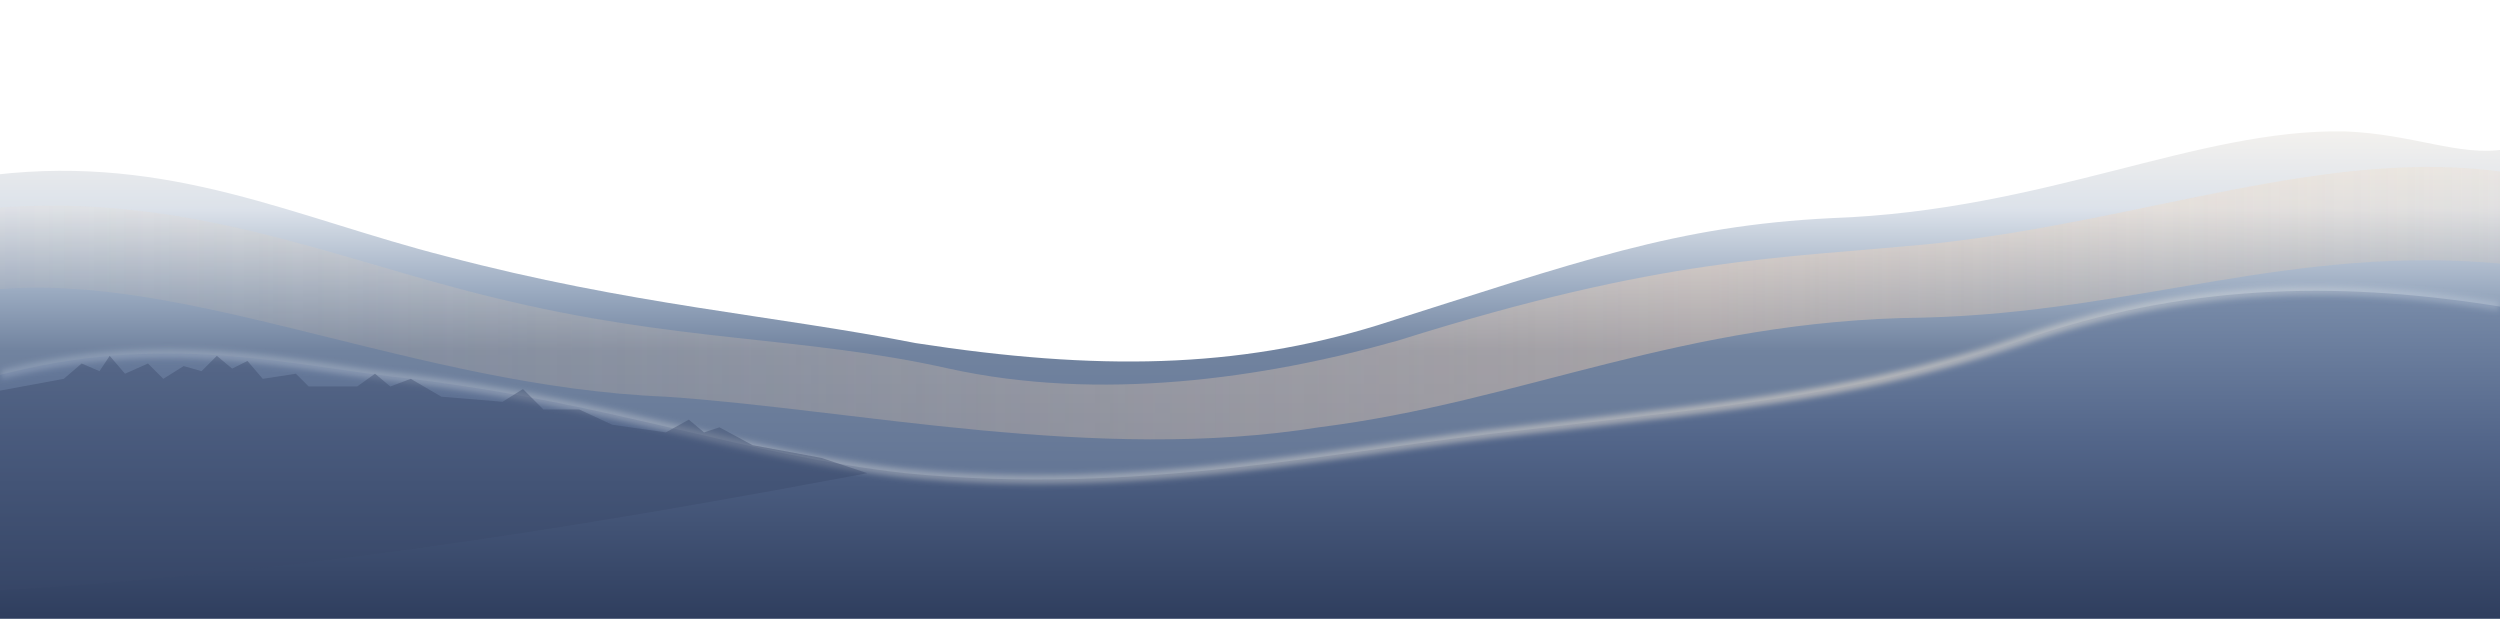
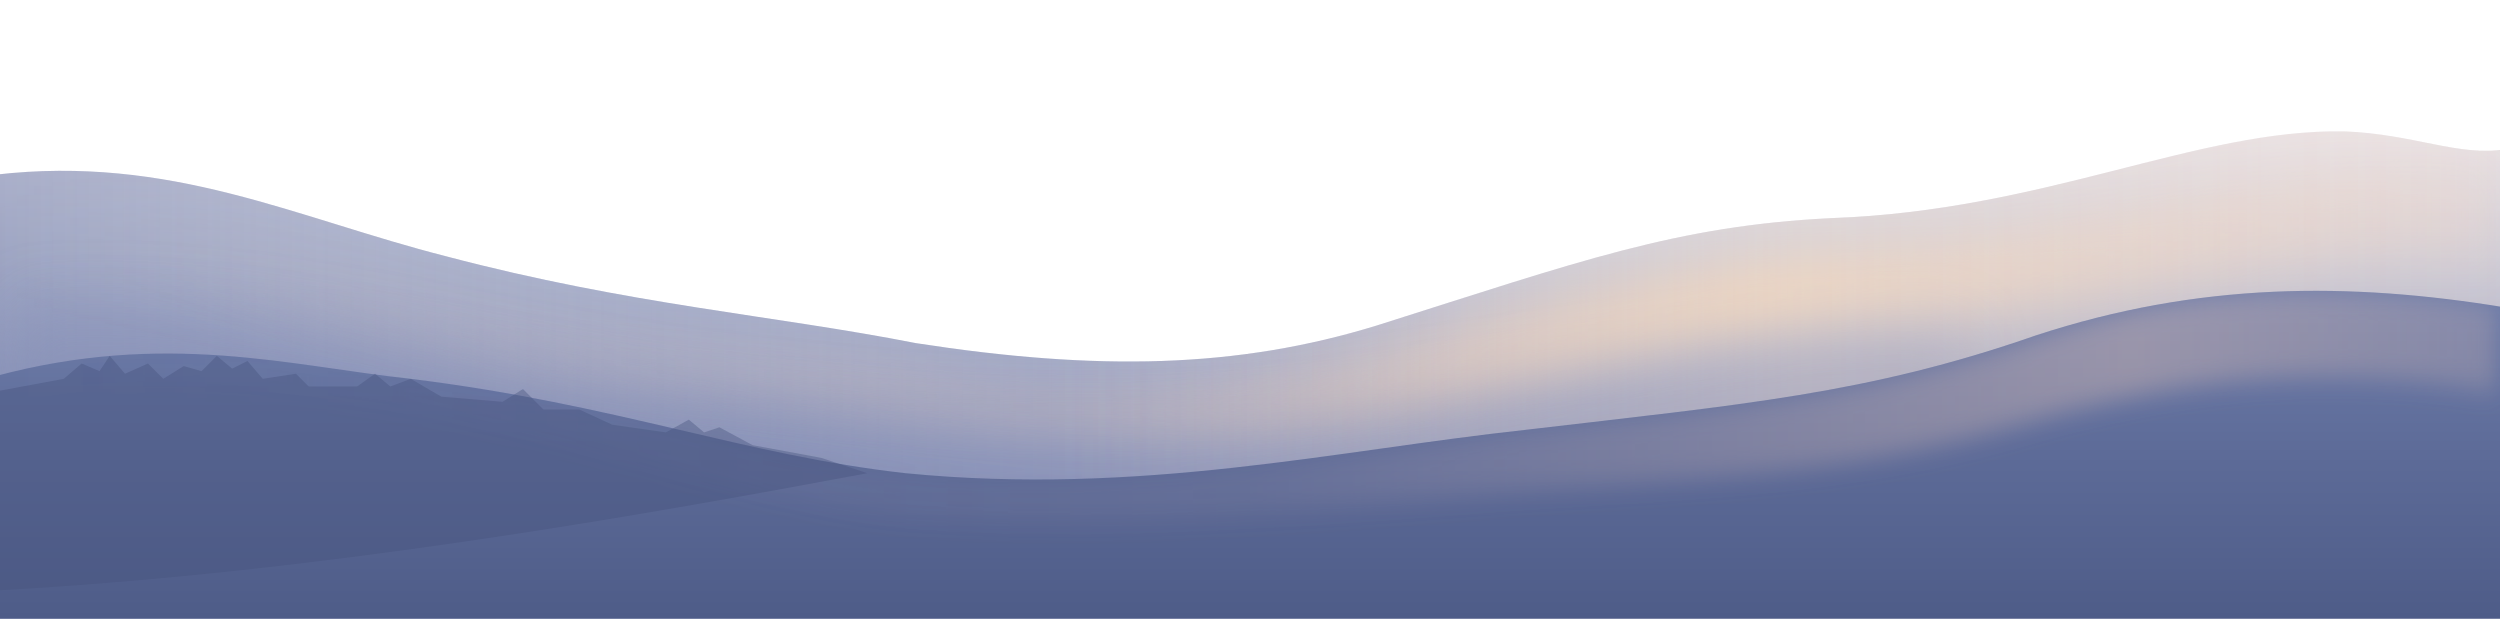
<svg xmlns="http://www.w3.org/2000/svg" width="960" height="240" viewBox="-10 300 980 240">
  <defs>
    <linearGradient id="back" x1="0" y1="0" x2="0" y2="1">
-       <stop offset="0" stop-color="#F3F1EE" />
-       <stop offset="0.16" stop-color="#DCE2EA" />
-       <stop offset="0.33" stop-color="#9AAAC0" />
-       <stop offset="0.45" stop-color="#71839F" />
-       <stop offset="1" stop-color="#55678A" />
+       <stop offset="0" stop-color="#E6E4EC" />
+       <stop offset="0.25" stop-color="#C6CADC" />
+       <stop offset="0.55" stop-color="#9CA4C4" />
+       <stop offset="1" stop-color="#7F88AE" />
+     </linearGradient>
+     <linearGradient id="sunside" x1="0" y1="0" x2="1" y2="0">
+       <stop offset="0" stop-color="#FFE0C8" stop-opacity="0" />
+       <stop offset="0.42" stop-color="#FFE0C8" stop-opacity="0" />
+       <stop offset="0.72" stop-color="#FFE2C6" stop-opacity="0.5" />
+       <stop offset="1" stop-color="#FFDCC0" stop-opacity="0.3" />
+     </linearGradient>
+     <linearGradient id="shadeside" x1="0" y1="0" x2="1" y2="0">
+       <stop offset="0" stop-color="#6E7AA6" stop-opacity="0.45" />
+       <stop offset="0.4" stop-color="#6E7AA6" stop-opacity="0.12" />
+       <stop offset="0.6" stop-color="#6E7AA6" stop-opacity="0" />
+     </linearGradient>
+     <linearGradient id="gold" x1="0" y1="0" x2="1" y2="0">
+       <stop offset="0" stop-color="#F8D8C4" stop-opacity="0" />
+       <stop offset="0.45" stop-color="#FCD9BC" stop-opacity="0.25" />
+       <stop offset="0.7" stop-color="#FFDAB4" stop-opacity="0.6" />
+       <stop offset="1" stop-color="#F8D8C4" stop-opacity="0.2" />
    </linearGradient>
    <linearGradient id="front" x1="0" y1="0" x2="0" y2="1">
-       <stop offset="0" stop-color="#7A8DAA" />
-       <stop offset="0.45" stop-color="#53668A" />
-       <stop offset="1" stop-color="#2F3E5E" />
+       <stop offset="0" stop-color="#6E7DAA" />
+       <stop offset="0.5" stop-color="#5D6B98" />
+       <stop offset="1" stop-color="#4E5C88" />
    </linearGradient>
-     <linearGradient id="gold" x1="0" y1="0" x2="1" y2="0">
-       <stop offset="0" stop-color="#F6D2A8" stop-opacity="0.1" />
-       <stop offset="0.68" stop-color="#FFD7B4" stop-opacity="0.55" />
-       <stop offset="1" stop-color="#F6D2A8" stop-opacity="0.2" />
+     <linearGradient id="frontlight" x1="0" y1="0" x2="1" y2="0">
+       <stop offset="0" stop-color="#C8C4DC" stop-opacity="0" />
+       <stop offset="0.5" stop-color="#E8C8C0" stop-opacity="0.08" />
+       <stop offset="0.85" stop-color="#F4CDB8" stop-opacity="0.35" />
+       <stop offset="1" stop-color="#F4CDB8" stop-opacity="0.2" />
    </linearGradient>
-     <linearGradient id="lip" x1="0" y1="0" x2="1" y2="0">
-       <stop offset="0" stop-color="#DCE6F2" stop-opacity="0.35" />
-       <stop offset="0.75" stop-color="#FFF0D8" stop-opacity="0.8" />
-       <stop offset="1" stop-color="#DCE6F2" stop-opacity="0.4" />
-     </linearGradient>
-     <filter id="soft" x="-5%" y="-50%" width="110%" height="200%">
-       <feGaussianBlur stdDeviation="1.4" />
+     <clipPath id="backHill">
+       <path d="M-12 366 C57 358 106 383 165 398 C237 417 293 421 349 432 C420 443 475 442 530 425 C609 400 647 386 708 383 C792 380 851 348 909 349 C936 350 954 359 972 356 L972 540 L-12 540Z" />
+     </clipPath>
+     <clipPath id="frontHill">
+       <path d="M-12 445 C55 427 104 441 151 446 C232 456 282 476 345 483 C437 492 514 474 588 466 C673 456 722 452 788 429 C852 408 911 408 972 418 L972 540 L-12 540Z" />
+     </clipPath>
+     <filter id="sweep" x="-10%" y="-80%" width="120%" height="260%">
+       <feGaussianBlur stdDeviation="9" />
+     </filter>
+     <filter id="hollow" x="-10%" y="-80%" width="120%" height="260%">
+       <feGaussianBlur stdDeviation="12" />
+     </filter>
+     <filter id="crest" x="-10%" y="-80%" width="120%" height="260%">
+       <feGaussianBlur stdDeviation="5" />
    </filter>
  </defs>
  <path d="M-12 366 C57 358 106 383 165 398 C237 417 293 421 349 432 C420 443 475 442 530 425 C609 400 647 386 708 383 C792 380 851 348 909 349 C936 350 954 359 972 356 L972 540 L-12 540Z" fill="url(#back)" />
-   <path d="M-12 379 C64 373 121 399 183 414 C256 432 304 429 362 442 C421 455 485 446 538 431 C643 398 687 399 748 393 C831 384 903 355 972 365 L972 401 C889 393 827 420 744 422 C649 423 587 455 507 465 C420 479 325 458 251 453 C153 449 64 404 -12 411Z" fill="url(#gold)" opacity="0.7" />
+   <g clip-path="url(#backHill)">
+     <rect x="-12" y="340" width="984" height="200" fill="url(#shadeside)" />
+     <path d="M-12 420 C80 410 170 440 260 452 C340 462 420 470 520 456 C600 444 680 430 760 426 L760 500 L-12 500Z" fill="#8790B8" opacity="0.4" filter="url(#hollow)" />
+     <path d="M-12 379 C64 373 121 399 183 414 C256 432 304 429 362 442 C421 455 485 446 538 431 C643 398 687 399 748 393 C831 384 903 355 972 365 L972 401 C889 393 827 420 744 422 C649 423 587 455 507 465 C420 479 325 458 251 453 C153 449 64 404 -12 411Z" fill="url(#gold)" filter="url(#sweep)" />
+     <rect x="-12" y="340" width="984" height="200" fill="url(#sunside)" opacity="0.6" />
+   </g>
  <path d="M-12 445 C55 427 104 441 151 446 C232 456 282 476 345 483 C437 492 514 474 588 466 C673 456 722 452 788 429 C852 408 911 408 972 418 L972 540 L-12 540Z" fill="url(#front)" />
-   <path d="M-12 445 C55 427 104 441 151 446 C232 456 282 476 345 483 C437 492 514 474 588 466 C673 456 722 452 788 429 C852 408 911 408 972 418" fill="none" stroke="url(#lip)" stroke-width="2.2" filter="url(#soft)" />
-   <path d="M-12 451 L15 446 L22 440 L29 443 L33 437 L39 444 L48 440 L54 446 L62 441 L69 443 L75 437 L81 442 L87 439 L93 446 L106 444 L111 449 L130 449 L137 444 L143 449 L151 446 L163 453 L187 455 L195 450 L203 458 L217 458 L230 464 L251 467 L260 462 L266 467 L272 465 L285 472 L312 477 L330 483 C239 500 115 522 -12 529Z" fill="#3A4868" opacity="0.4" />
+   <g clip-path="url(#frontHill)">
+     <path d="M-12 445 C55 427 104 441 151 446 C232 456 282 476 345 483 C437 492 514 474 588 466 C673 456 722 452 788 429 C852 408 911 408 972 418 L972 452 C911 440 852 444 788 462 C722 482 673 484 588 490 C514 496 437 506 345 500 C282 494 232 472 151 458 C104 452 55 442 -12 456Z" fill="url(#frontlight)" filter="url(#crest)" />
+   </g>
+   <path d="M-12 451 L15 446 L22 440 L29 443 L33 437 L39 444 L48 440 L54 446 L62 441 L69 443 L75 437 L81 442 L87 439 L93 446 L106 444 L111 449 L130 449 L137 444 L143 449 L151 446 L163 453 L187 455 L195 450 L203 458 L217 458 L230 464 L251 467 L260 462 L266 467 L272 465 L285 472 L312 477 L330 483 C239 500 115 522 -12 529Z" fill="#46527C" opacity="0.4" />
</svg>
